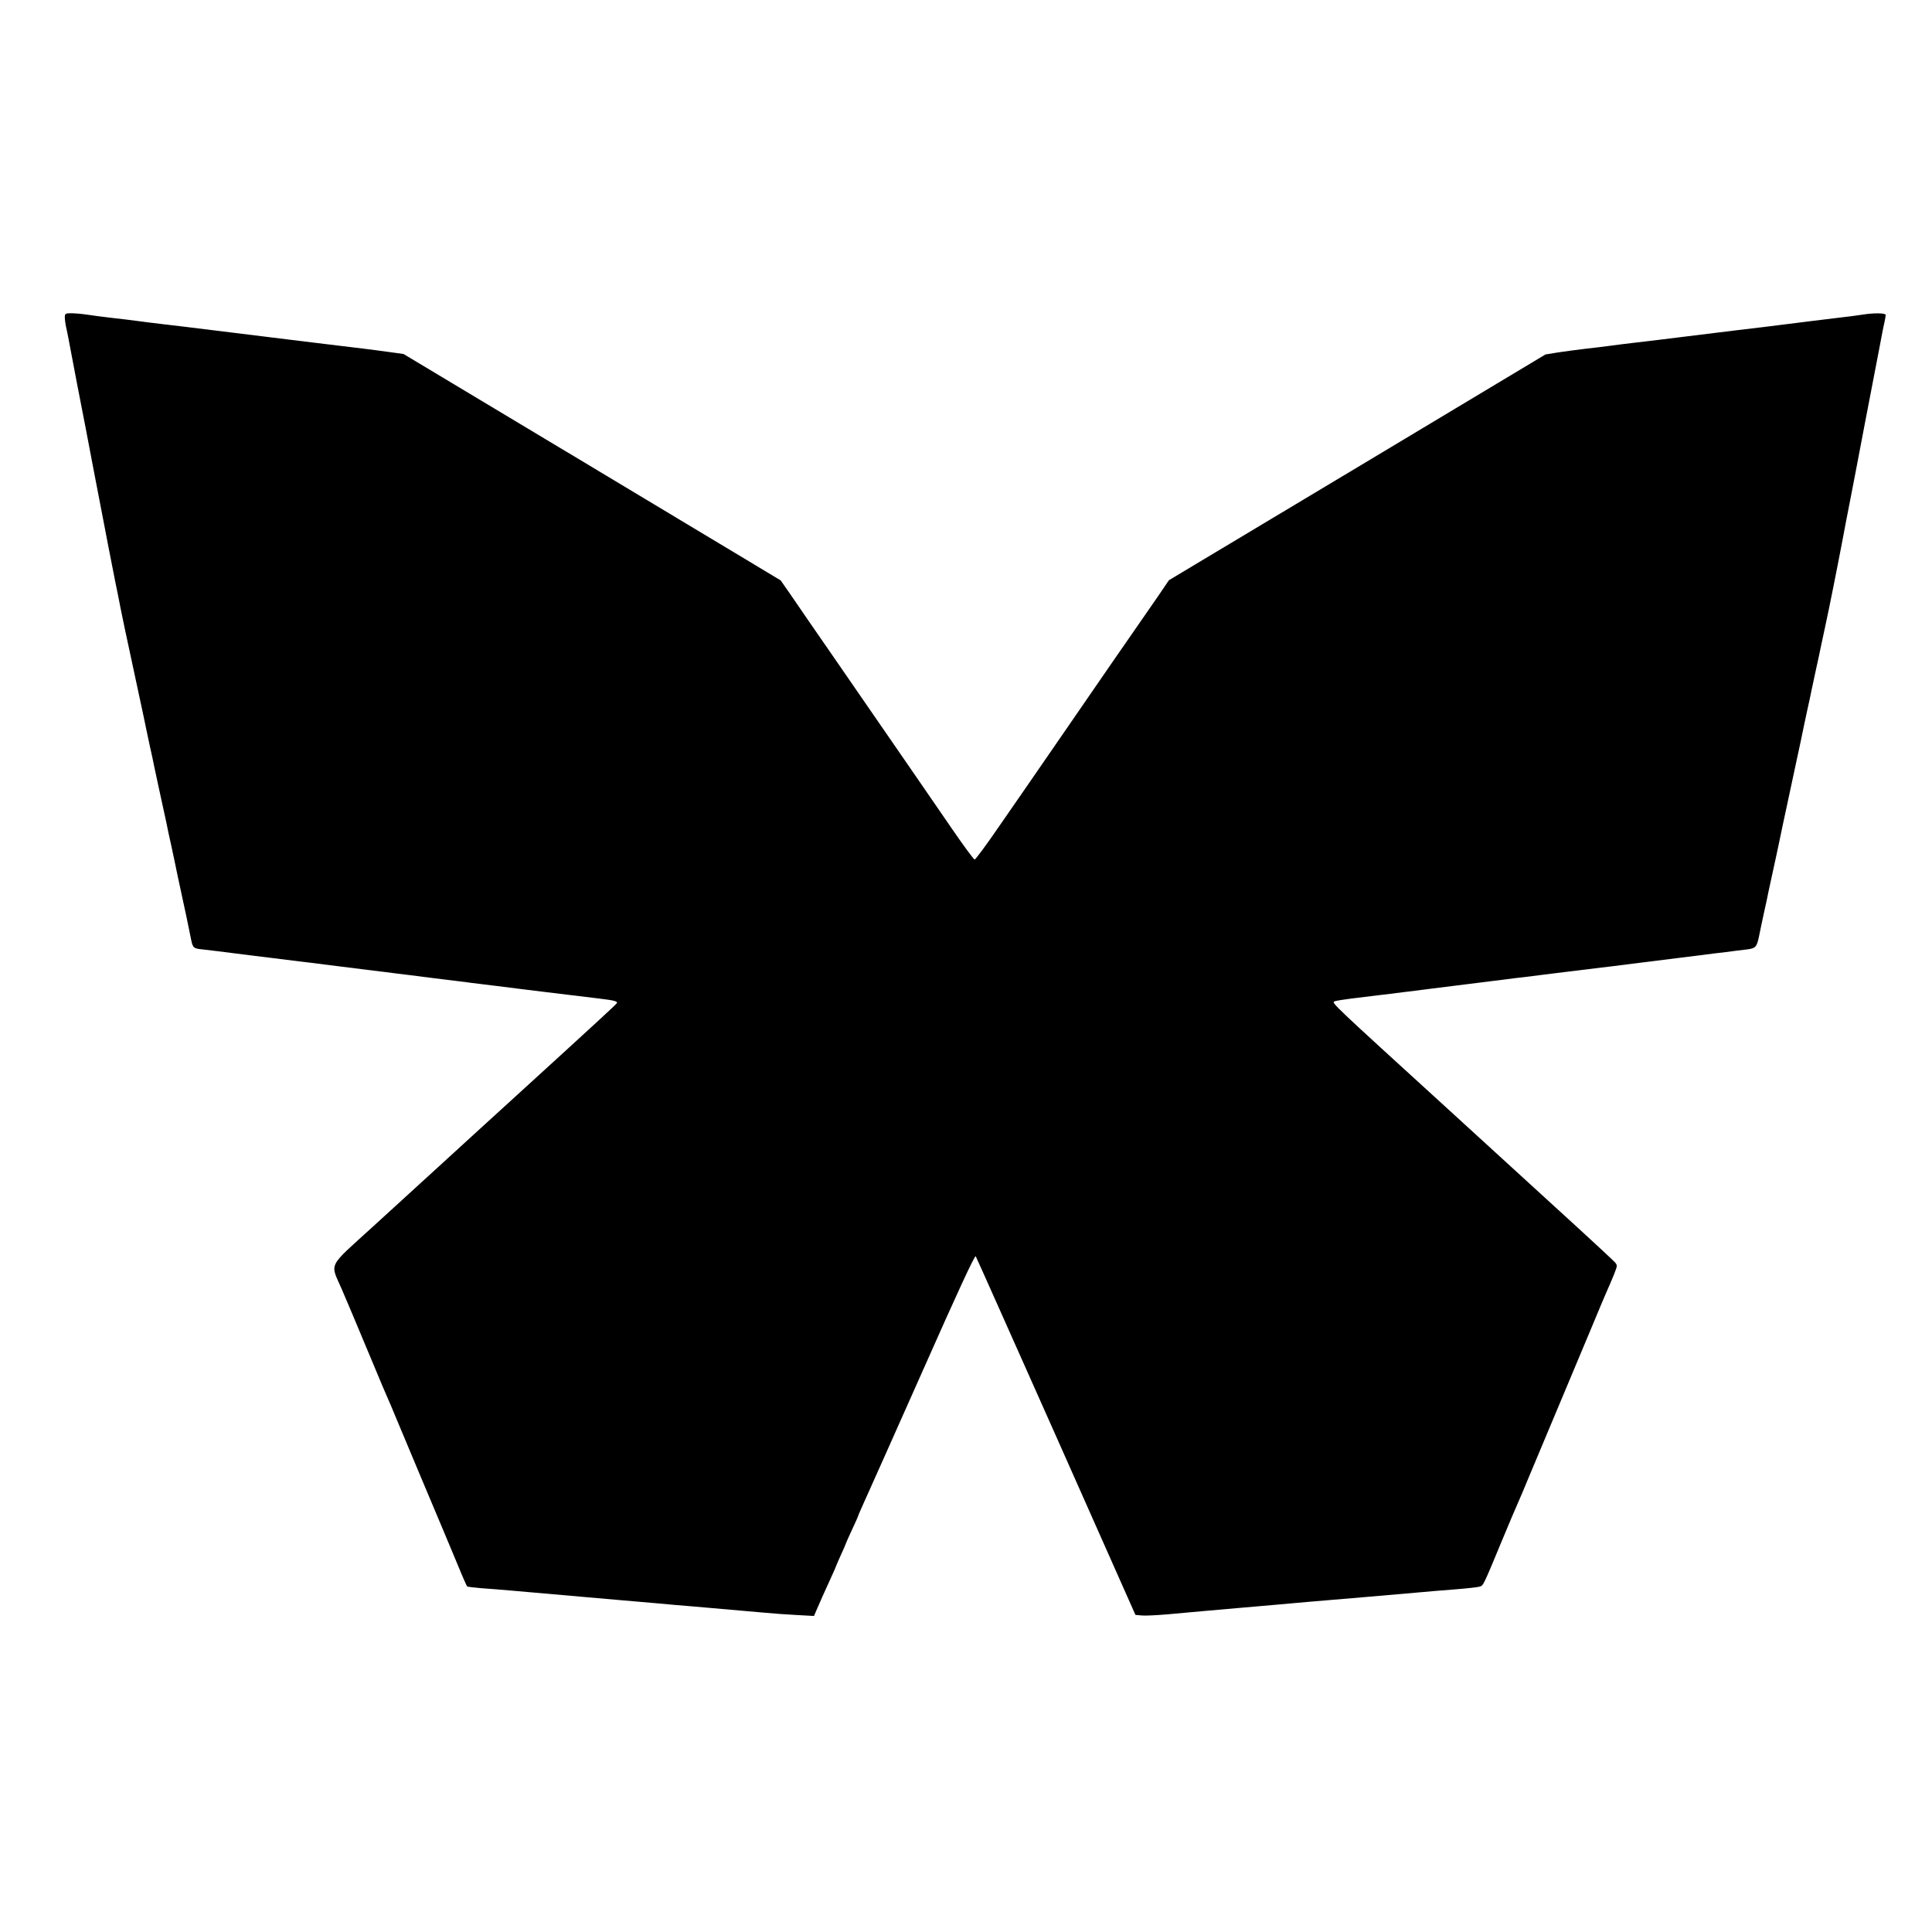
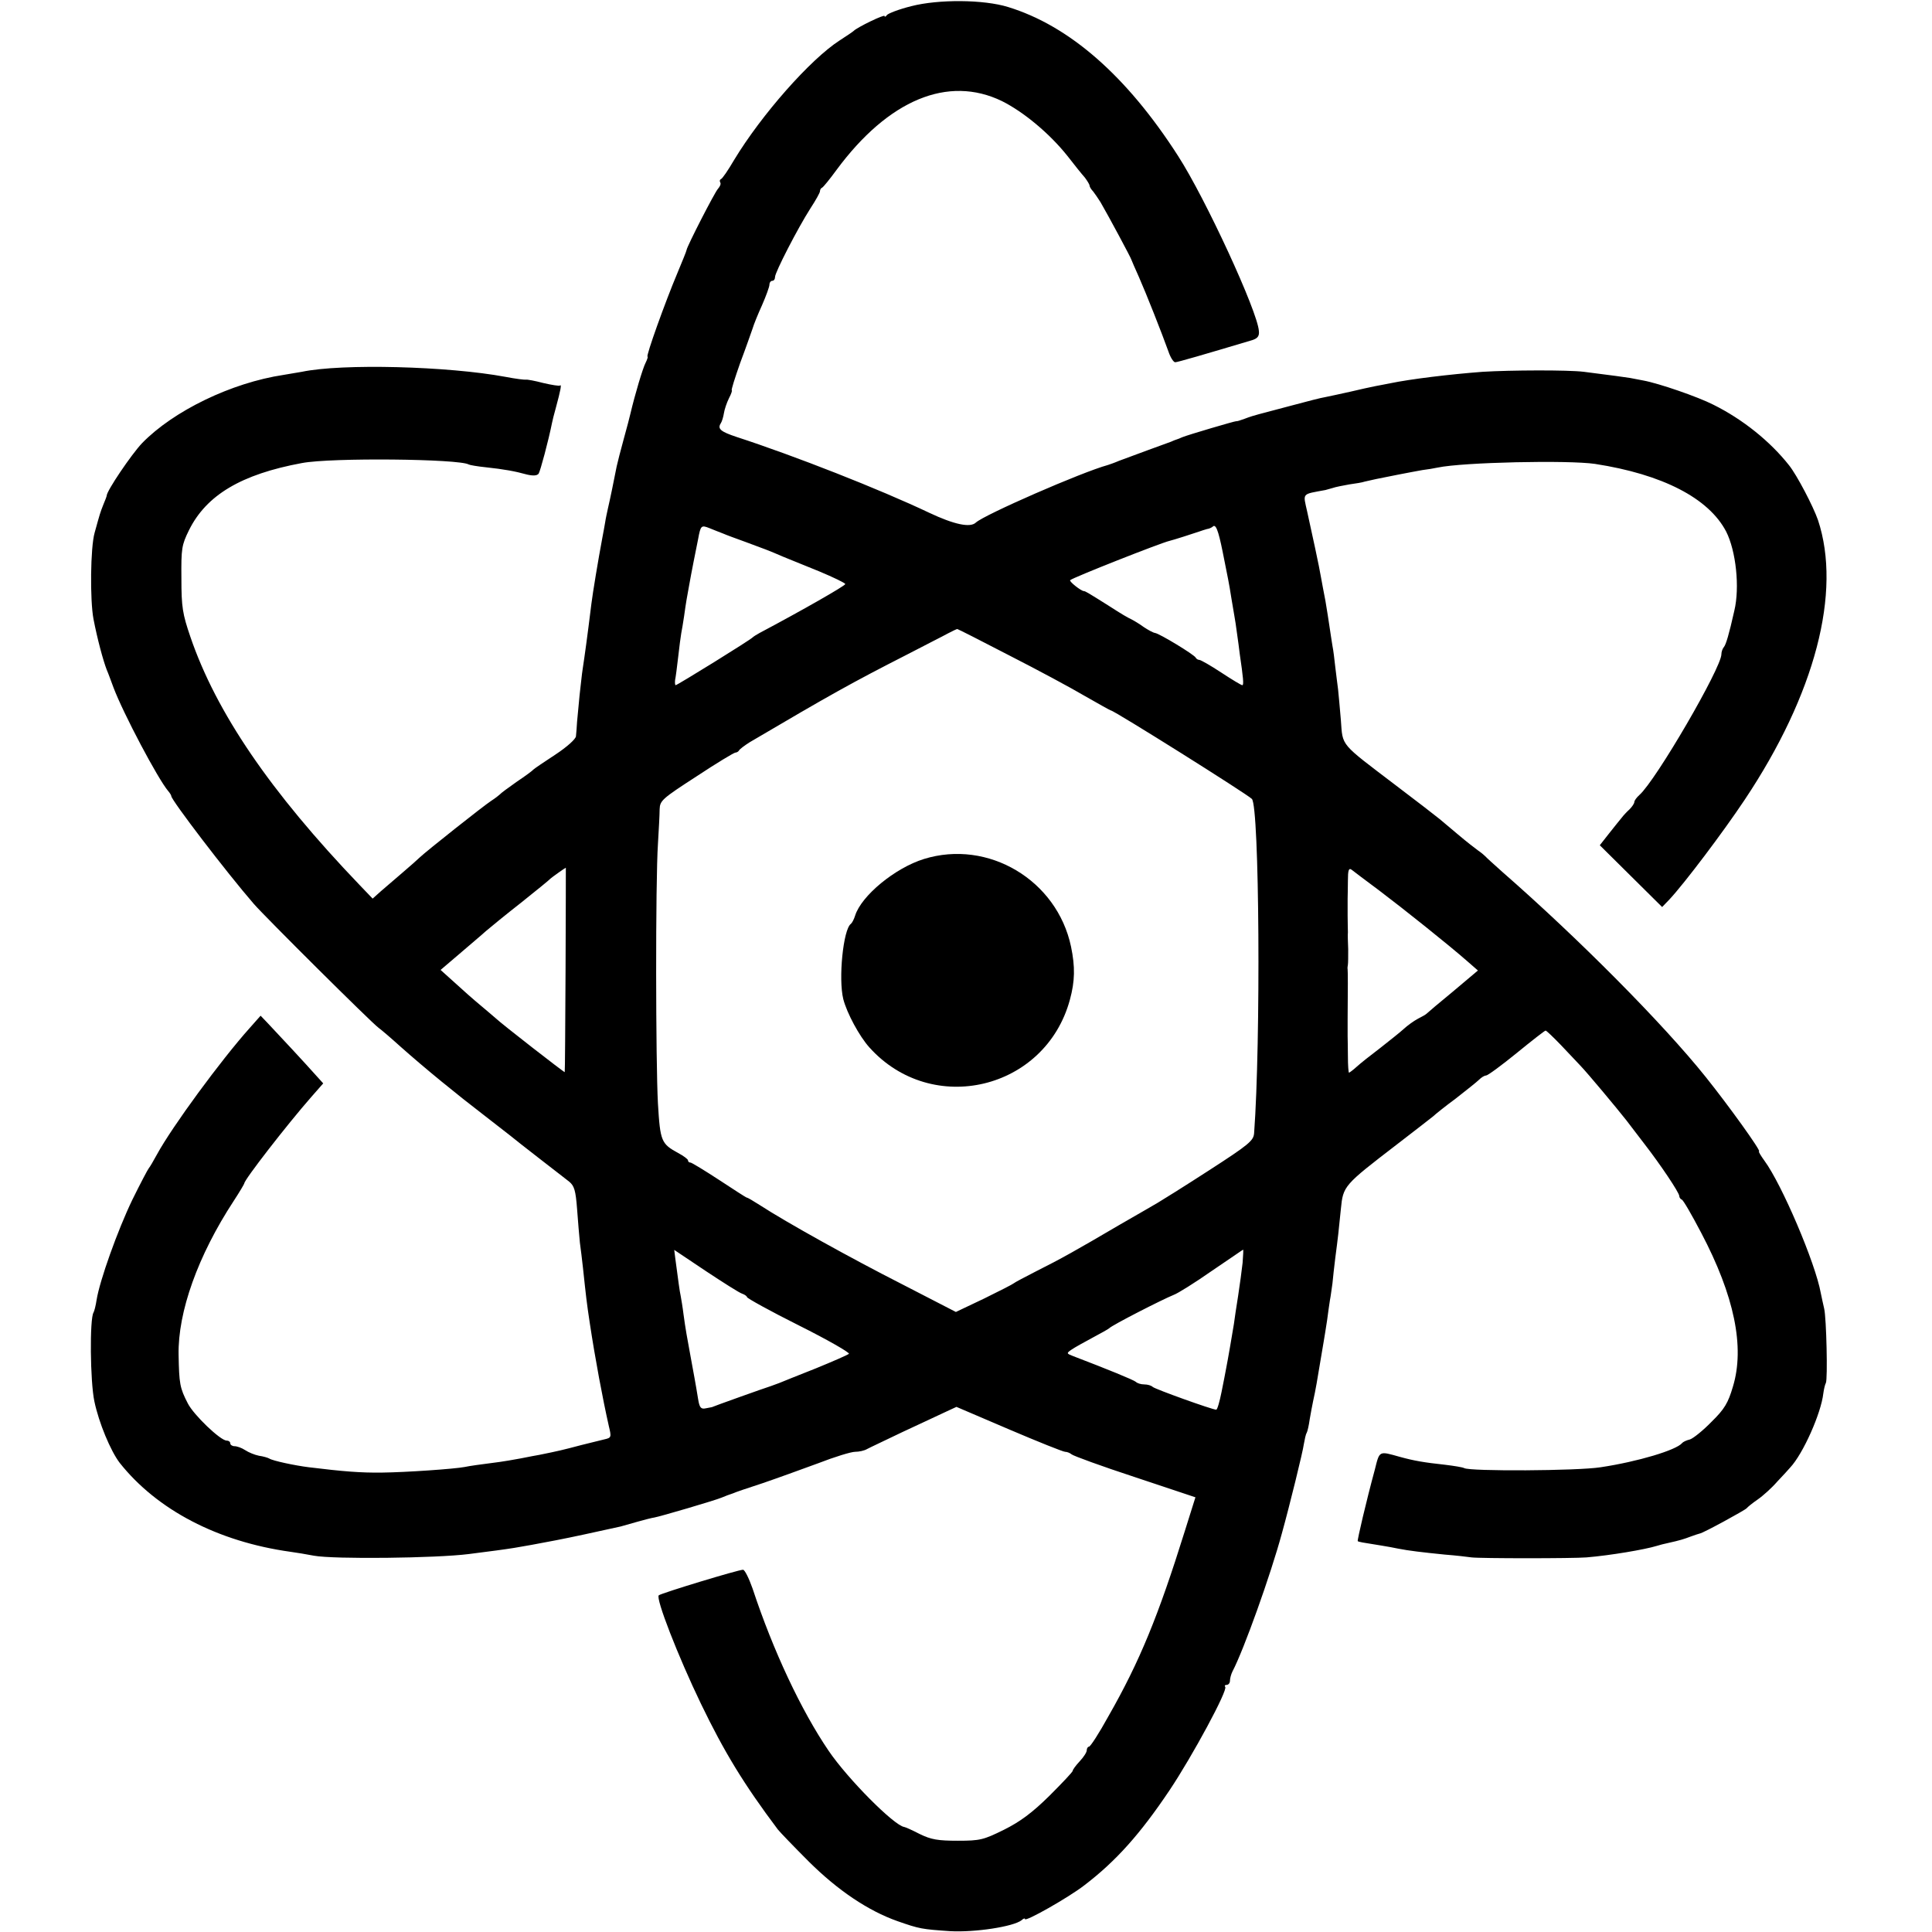
- <svg xmlns="http://www.w3.org/2000/svg" version="1.0" width="1252pt" height="1252pt" viewBox="0 0 1252 1252" preserveAspectRatio="xMidYMid meet">
-   <g transform="translate(0,1252) scale(0.1,-0.1)" fill="#000000" stroke="none">
-     <path d="M420 10464 c0 -14 4 -44 9 -67 6 -23 19 -94 31 -157 25 -131 55 -292 70 -365 11 -56 38 -194 70 -365 12 -63 35 -180 50 -260 15 -80 38 -194 49 -255 12 -60 33 -168 47 -240 15 -71 30 -148 34 -170 8 -41 46 -223 60 -285 4 -19 18 -82 30 -140 12 -58 26 -121 30 -140 4 -19 17 -80 29 -135 11 -55 30 -143 41 -195 12 -52 25 -115 30 -140 5 -25 19 -88 30 -140 22 -100 31 -144 49 -225 5 -27 19 -93 31 -145 11 -52 30 -140 41 -195 12 -55 25 -116 29 -135 9 -38 48 -224 59 -281 11 -52 15 -56 78 -62 53 -6 102 -12 298 -37 39 -5 108 -13 155 -19 47 -6 122 -15 168 -21 45 -5 118 -14 162 -20 44 -6 116 -14 160 -20 44 -6 116 -14 160 -20 44 -5 116 -14 160 -20 44 -5 116 -14 160 -20 44 -5 116 -14 160 -20 44 -5 116 -14 160 -20 44 -5 117 -15 163 -20 45 -6 120 -15 167 -21 47 -6 117 -14 155 -19 82 -10 204 -25 330 -40 101 -12 127 -18 123 -30 -3 -7 -113 -109 -668 -615 -151 -137 -357 -326 -460 -420 -102 -93 -304 -278 -449 -410 -304 -277 -282 -234 -206 -410 48 -112 65 -152 200 -475 42 -102 85 -203 95 -225 10 -22 34 -78 53 -125 33 -79 60 -144 158 -377 149 -353 193 -459 249 -593 28 -69 54 -127 57 -130 2 -3 43 -8 91 -12 48 -3 143 -11 212 -17 195 -17 340 -30 468 -41 149 -13 316 -28 460 -40 61 -6 165 -15 230 -20 255 -22 351 -31 457 -40 61 -6 160 -13 220 -16 l110 -6 14 33 c22 52 60 136 97 217 19 41 34 76 34 78 0 2 14 33 30 69 17 36 30 67 30 69 0 2 18 43 40 90 22 47 40 87 40 90 0 2 17 42 38 88 21 45 191 427 378 847 229 517 341 759 347 750 5 -8 239 -534 522 -1169 l513 -1155 43 -4 c24 -2 100 2 169 8 179 16 317 29 460 41 69 6 172 15 230 20 58 5 159 14 225 20 207 17 473 40 690 59 61 6 173 15 250 21 77 6 150 14 163 18 25 7 22 1 153 317 39 94 79 188 89 210 10 22 53 123 95 225 81 193 126 300 193 460 56 133 107 256 197 470 42 102 87 208 99 235 13 28 33 76 46 108 22 56 22 58 4 78 -11 12 -116 110 -234 218 -391 357 -583 533 -860 786 -738 673 -744 678 -722 686 11 4 60 12 109 18 48 6 125 15 171 21 45 5 118 14 162 20 44 5 116 14 160 20 44 5 116 14 160 20 44 6 116 14 160 20 44 6 116 14 160 20 44 6 117 15 163 20 45 6 120 15 167 21 199 24 239 29 318 39 45 5 118 14 162 20 44 6 116 14 160 20 44 6 116 14 160 20 44 5 116 14 160 20 44 6 117 15 163 20 45 6 106 14 135 17 59 7 67 15 82 90 5 27 19 91 30 143 12 52 26 118 31 145 17 79 27 123 49 225 11 52 30 140 41 195 12 55 25 116 29 135 4 19 18 82 30 140 12 58 26 121 30 140 4 19 17 80 29 135 11 55 30 143 41 195 12 52 25 115 30 140 5 25 19 88 30 140 12 52 25 115 30 140 5 25 19 88 30 140 22 100 76 370 111 555 11 61 34 178 50 260 28 143 38 197 89 465 12 63 35 180 50 260 15 80 38 197 50 260 12 63 25 134 31 157 5 23 9 47 9 52 0 13 -77 14 -151 2 -30 -5 -99 -14 -154 -20 -109 -13 -164 -20 -492 -61 -43 -5 -118 -14 -168 -20 -156 -19 -243 -30 -325 -40 -133 -17 -230 -28 -330 -40 -52 -6 -124 -15 -160 -20 -36 -5 -110 -14 -165 -20 -55 -7 -136 -17 -180 -24 l-80 -13 -1220 -732 -1220 -731 -70 -103 c-39 -56 -95 -138 -126 -182 -56 -80 -215 -310 -559 -810 -102 -148 -255 -370 -340 -492 -84 -123 -158 -223 -164 -223 -6 0 -75 94 -153 208 -136 198 -293 426 -763 1107 -118 171 -243 351 -277 402 l-64 92 -1222 734 -1222 733 -87 12 c-49 7 -127 17 -175 23 -161 19 -242 29 -323 39 -78 10 -154 19 -325 40 -171 21 -247 30 -325 40 -133 17 -230 28 -330 40 -52 6 -124 15 -160 20 -36 5 -110 14 -165 20 -55 6 -127 16 -161 21 -33 5 -79 9 -102 9 -38 0 -42 -2 -42 -26z" />
+ <svg xmlns="http://www.w3.org/2000/svg" version="1.0" width="688pt" height="688pt" viewBox="0 0 688 688" preserveAspectRatio="xMidYMid meet">
+   <g transform="translate(0,688) scale(0.1,-0.1)" fill="#000000" stroke="none">
+     <path d="M3245 6858 c-44 -11 -83 -26 -87 -32 -4 -6 -8 -7 -8 -3 0 7 -97 -40 -110 -53 -3 -3 -25 -18 -50 -34 -104 -67 -278 -264 -376 -426 -21 -36 -42 -67 -47 -68 -4 -2 -5 -7 -2 -12 3 -5 -1 -14 -8 -22 -11 -11 -110 -204 -112 -218 0 -3 -15 -40 -33 -83 -43 -102 -113 -297 -106 -297 2 0 -1 -10 -7 -22 -10 -19 -38 -113 -54 -181 -2 -10 -13 -51 -24 -91 -11 -40 -22 -83 -25 -97 -9 -47 -25 -124 -31 -149 -3 -14 -8 -36 -10 -50 -2 -14 -7 -38 -10 -55 -15 -80 -34 -195 -39 -235 -15 -122 -24 -186 -31 -232 -3 -18 -7 -60 -11 -93 -3 -33 -7 -76 -9 -95 -1 -19 -3 -43 -4 -52 -1 -10 -32 -38 -73 -65 -40 -26 -75 -50 -78 -53 -3 -4 -30 -24 -60 -44 -30 -21 -57 -41 -60 -45 -3 -3 -17 -14 -31 -23 -25 -16 -231 -179 -255 -202 -6 -6 -33 -30 -60 -53 -27 -23 -62 -53 -78 -67 l-29 -26 -46 48 c-319 333 -511 615 -603 884 -28 82 -32 106 -32 208 -1 107 1 119 27 172 62 125 186 199 402 239 105 20 560 15 594 -5 3 -2 31 -7 61 -10 65 -7 104 -14 147 -26 22 -5 35 -4 41 3 6 9 35 117 48 182 1 6 7 30 14 55 16 59 21 84 14 77 -3 -2 -29 2 -59 9 -30 8 -58 13 -62 12 -4 -1 -37 3 -73 10 -204 38 -582 48 -725 18 -11 -2 -40 -7 -65 -11 -186 -28 -392 -128 -504 -243 -38 -40 -126 -170 -126 -187 0 -2 -5 -16 -12 -32 -12 -31 -11 -28 -31 -100 -15 -52 -17 -240 -4 -308 14 -72 34 -146 47 -180 5 -11 15 -39 24 -63 35 -93 159 -327 195 -369 6 -7 11 -15 11 -18 0 -14 196 -271 294 -384 41 -47 418 -422 444 -441 11 -8 46 -38 78 -67 89 -79 198 -168 301 -247 39 -30 80 -62 90 -70 10 -8 56 -45 103 -81 47 -36 95 -74 107 -83 18 -15 23 -31 28 -97 3 -44 8 -98 10 -120 3 -22 8 -62 11 -90 11 -103 13 -122 24 -195 20 -132 46 -270 68 -368 10 -41 9 -42 -17 -48 -14 -3 -51 -13 -81 -20 -68 -18 -81 -21 -150 -35 -30 -5 -66 -13 -80 -15 -14 -3 -41 -7 -60 -10 -77 -10 -106 -14 -125 -18 -36 -7 -208 -19 -295 -20 -75 -1 -138 4 -260 19 -49 6 -129 23 -141 31 -5 3 -22 8 -37 10 -15 3 -37 12 -49 20 -12 8 -29 14 -38 14 -8 0 -15 5 -15 10 0 6 -6 10 -13 10 -22 0 -117 91 -138 132 -29 56 -31 71 -33 173 -3 153 69 354 196 548 21 32 38 61 38 63 0 13 153 210 238 307 l43 49 -28 31 c-30 34 -133 145 -171 185 l-24 25 -39 -44 c-102 -114 -276 -351 -330 -450 -13 -24 -26 -46 -29 -49 -3 -3 -30 -54 -59 -113 -52 -108 -116 -287 -127 -356 -3 -20 -8 -40 -11 -45 -14 -22 -12 -245 3 -316 16 -77 58 -177 90 -219 133 -168 350 -281 608 -317 21 -3 59 -9 84 -14 71 -13 435 -9 552 6 165 21 162 21 310 49 62 12 130 27 230 49 8 2 35 10 60 17 25 7 52 14 60 15 19 3 220 62 240 71 8 3 17 7 20 8 3 1 12 4 20 7 8 4 56 20 105 36 50 17 138 49 198 71 59 23 118 41 132 41 14 0 33 4 43 10 9 5 67 32 127 61 61 28 128 60 150 70 l41 19 187 -80 c103 -44 193 -80 200 -80 7 0 17 -4 23 -9 5 -5 106 -42 225 -81 l216 -72 -38 -121 c-94 -301 -160 -463 -272 -659 -33 -60 -64 -108 -69 -108 -4 0 -8 -6 -8 -13 0 -7 -11 -24 -25 -39 -14 -15 -25 -30 -25 -34 0 -4 -38 -44 -83 -89 -62 -61 -104 -92 -162 -121 -73 -36 -85 -39 -164 -39 -71 0 -95 4 -136 24 -27 14 -52 25 -55 25 -36 5 -201 171 -269 271 -98 144 -198 357 -271 578 -13 37 -28 67 -34 67 -17 0 -290 -83 -300 -91 -12 -10 69 -218 150 -386 83 -172 153 -287 274 -448 8 -10 58 -62 111 -115 103 -102 210 -174 314 -211 80 -28 87 -29 188 -36 88 -5 226 16 255 39 6 6 12 8 12 4 0 -11 154 76 211 120 114 87 200 184 304 339 81 121 209 358 198 368 -3 4 -1 7 5 7 7 0 12 7 12 15 0 8 4 23 9 33 40 76 136 344 176 492 27 97 75 292 78 317 3 17 7 36 10 40 3 5 8 27 11 49 4 22 9 51 12 64 10 46 11 52 38 214 3 16 8 50 12 75 3 25 8 57 10 71 3 14 6 41 9 60 2 19 6 60 10 90 10 76 12 95 20 175 8 82 10 84 200 230 65 50 123 95 129 100 6 6 42 35 80 63 37 29 75 59 83 67 8 8 19 15 25 15 6 0 55 36 109 80 54 44 100 80 103 80 3 0 28 -24 55 -52 28 -29 58 -62 69 -73 26 -27 131 -153 164 -195 14 -19 44 -57 65 -85 55 -71 123 -172 123 -184 0 -5 4 -11 9 -13 5 -1 36 -55 69 -118 118 -224 156 -407 113 -548 -17 -58 -30 -80 -76 -125 -30 -31 -65 -59 -77 -63 -13 -3 -25 -9 -28 -13 -21 -25 -157 -66 -290 -86 -82 -13 -466 -15 -486 -3 -5 3 -36 8 -69 12 -74 8 -109 14 -160 28 -75 21 -72 23 -89 -45 -31 -114 -63 -252 -61 -255 3 -3 16 -5 85 -16 19 -3 46 -8 60 -11 35 -7 85 -13 165 -21 39 -3 81 -8 95 -10 31 -4 362 -4 410 0 84 7 208 28 250 41 10 3 28 8 39 10 45 10 57 14 81 23 14 5 28 10 33 11 11 1 161 83 167 90 3 4 20 18 39 31 19 13 51 42 70 64 20 21 41 44 46 50 46 49 110 193 118 264 2 15 6 32 9 37 7 13 2 232 -6 265 -3 14 -9 39 -12 55 -19 107 -139 388 -201 472 -13 18 -22 33 -19 33 9 0 -109 164 -190 265 -152 190 -454 494 -724 730 -30 27 -57 51 -60 55 -3 3 -14 13 -26 21 -11 8 -42 32 -68 54 -26 22 -57 48 -69 58 -12 10 -82 64 -156 120 -201 153 -189 138 -196 232 -4 44 -8 94 -10 110 -2 17 -7 53 -10 80 -3 28 -7 61 -10 75 -2 14 -7 43 -10 65 -3 22 -10 65 -15 95 -6 30 -13 69 -16 85 -5 32 -33 161 -49 233 -15 68 -21 61 65 77 3 1 14 4 25 7 11 4 38 9 60 13 22 3 47 7 55 10 8 2 26 6 40 9 14 3 50 10 80 16 30 6 69 13 85 16 17 2 41 6 55 9 90 19 465 27 560 13 240 -37 405 -122 467 -241 35 -69 49 -199 29 -282 -19 -85 -30 -121 -37 -129 -5 -6 -9 -17 -9 -26 0 -48 -233 -449 -292 -501 -10 -9 -18 -20 -18 -25 0 -5 -8 -17 -17 -26 -10 -9 -23 -23 -28 -30 -6 -7 -26 -32 -45 -56 l-33 -42 111 -110 111 -110 26 27 c54 58 190 238 268 355 251 376 346 740 261 996 -17 49 -75 160 -103 195 -67 85 -165 164 -270 216 -55 28 -194 76 -249 86 -15 3 -36 7 -47 9 -19 3 -62 9 -165 22 -57 7 -262 6 -360 0 -119 -9 -258 -26 -330 -41 -14 -3 -37 -7 -52 -10 -16 -3 -56 -12 -90 -20 -35 -8 -74 -16 -88 -19 -14 -2 -68 -16 -120 -30 -52 -14 -105 -28 -117 -31 -12 -3 -35 -10 -50 -16 -16 -6 -29 -10 -31 -9 -3 1 -170 -48 -192 -57 -8 -4 -17 -7 -20 -8 -3 -1 -12 -4 -20 -8 -8 -3 -46 -17 -85 -31 -38 -14 -83 -31 -100 -37 -16 -7 -34 -13 -40 -15 -92 -25 -440 -177 -470 -205 -20 -19 -77 -7 -166 35 -177 84 -480 203 -686 270 -57 19 -69 29 -56 49 4 6 9 23 11 36 2 13 10 37 18 53 8 15 12 28 10 28 -3 0 11 44 30 98 20 53 39 108 44 122 4 14 19 51 34 84 14 32 26 65 26 72 0 8 5 14 10 14 6 0 10 6 10 14 0 16 80 172 126 244 19 29 34 56 34 61 0 5 3 11 8 13 4 2 27 30 51 63 185 250 397 338 589 245 78 -39 170 -116 233 -195 24 -31 52 -66 62 -77 9 -12 17 -25 17 -29 0 -4 6 -14 13 -21 6 -8 18 -25 26 -38 28 -48 110 -201 110 -205 1 -3 13 -31 27 -62 26 -59 81 -198 105 -265 7 -21 18 -38 24 -38 8 0 101 27 275 79 18 6 25 14 23 32 -4 69 -191 474 -288 624 -183 285 -387 463 -605 530 -87 27 -248 28 -345 3z m-670 -1878 c11 -5 47 -18 80 -30 65 -24 82 -30 135 -53 19 -8 77 -31 128 -52 50 -21 92 -41 92 -45 0 -6 -156 -95 -305 -174 -11 -6 -22 -13 -25 -16 -8 -9 -268 -170 -274 -170 -2 0 -3 8 -2 18 2 9 7 46 11 82 4 36 9 74 11 85 2 11 7 38 10 60 3 22 7 49 9 60 2 11 6 34 9 50 3 17 10 55 16 85 6 30 13 66 16 80 9 49 11 51 41 39 15 -6 37 -15 48 -19z m1779 -65 c19 -96 22 -107 31 -165 4 -25 9 -54 11 -65 2 -10 6 -37 9 -60 3 -22 8 -56 10 -75 12 -82 15 -110 9 -110 -4 0 -37 20 -75 45 -38 25 -73 45 -78 45 -5 0 -11 4 -13 8 -4 10 -129 86 -145 88 -7 1 -25 11 -40 21 -15 11 -35 23 -43 27 -15 7 -34 18 -82 49 -70 44 -83 52 -88 52 -10 0 -54 35 -49 39 9 9 323 133 354 140 13 3 85 26 105 33 8 3 21 7 28 9 8 1 16 5 20 8 11 12 20 -10 36 -89z m-760 -369 c100 -51 221 -116 270 -145 49 -28 90 -51 92 -51 11 0 484 -297 502 -315 27 -26 32 -866 8 -1190 -2 -27 -17 -40 -161 -133 -88 -57 -170 -108 -182 -115 -12 -7 -72 -42 -135 -78 -155 -91 -210 -122 -298 -166 -41 -21 -77 -40 -80 -43 -3 -3 -50 -27 -105 -54 l-101 -48 -194 100 c-179 91 -408 218 -505 281 -22 14 -42 26 -45 26 -3 0 -47 29 -99 63 -52 34 -98 62 -102 62 -5 0 -9 3 -9 8 0 4 -16 16 -35 26 -60 33 -64 41 -72 176 -8 143 -9 790 0 925 3 50 6 105 6 123 1 31 9 38 131 117 71 47 134 85 139 85 5 0 11 4 13 8 2 4 19 17 38 29 287 169 362 211 560 312 63 33 129 66 145 75 17 9 32 16 34 16 2 0 85 -42 185 -94z m-1580 -1118 c-1 -200 -2 -364 -3 -366 -1 -2 -224 171 -247 193 -6 5 -30 26 -53 45 -23 19 -65 56 -92 81 l-50 45 68 58 c37 32 79 67 93 80 14 12 70 58 125 101 55 44 102 82 105 86 4 4 53 39 55 39 0 0 0 -163 -1 -362z m2896 282 c90 -68 249 -195 314 -252 l39 -34 -89 -75 c-49 -40 -91 -76 -94 -79 -3 -3 -17 -11 -31 -18 -15 -8 -37 -24 -50 -36 -13 -12 -51 -42 -84 -68 -33 -25 -71 -55 -84 -67 -13 -12 -26 -21 -27 -21 -2 0 -4 26 -4 58 0 31 -1 64 -1 72 0 8 0 35 0 60 1 112 1 169 0 178 -1 4 0 12 1 17 1 6 1 30 1 55 -1 25 -2 52 -1 60 0 8 -1 35 -1 60 0 25 0 52 0 60 0 8 1 37 1 64 0 37 3 46 13 39 6 -5 50 -38 97 -73z m-2267 -1437 c9 -3 17 -9 17 -12 0 -4 83 -50 185 -101 102 -51 182 -97 178 -101 -4 -4 -57 -27 -118 -52 -60 -24 -119 -47 -130 -52 -11 -4 -24 -9 -30 -11 -17 -5 -210 -74 -210 -75 0 0 -10 -2 -21 -4 -18 -4 -23 2 -28 33 -9 56 -16 92 -26 147 -13 70 -19 103 -26 155 -3 25 -8 54 -10 65 -4 18 -8 50 -19 132 l-4 32 112 -75 c62 -41 120 -78 130 -81z m1782 110 c-3 -27 -10 -79 -16 -118 -6 -38 -13 -83 -15 -100 -5 -31 -21 -125 -28 -160 -2 -11 -9 -48 -16 -82 -7 -35 -15 -63 -19 -63 -14 0 -217 73 -226 81 -5 5 -18 9 -30 9 -12 0 -25 4 -30 9 -8 7 -101 45 -224 92 -23 9 -24 10 -5 23 10 7 44 26 74 42 30 16 57 31 60 34 10 11 188 102 230 119 14 5 75 43 135 85 61 41 111 76 112 76 1 0 0 -21 -2 -47z" />
+     <path d="M3290 3821 c-103 -32 -223 -131 -245 -202 -4 -13 -11 -26 -15 -29 -27 -19 -45 -195 -27 -268 13 -50 57 -132 93 -172 223 -248 627 -151 714 170 18 66 19 117 4 189 -50 237 -295 383 -524 312z" />
  </g>
</svg>
